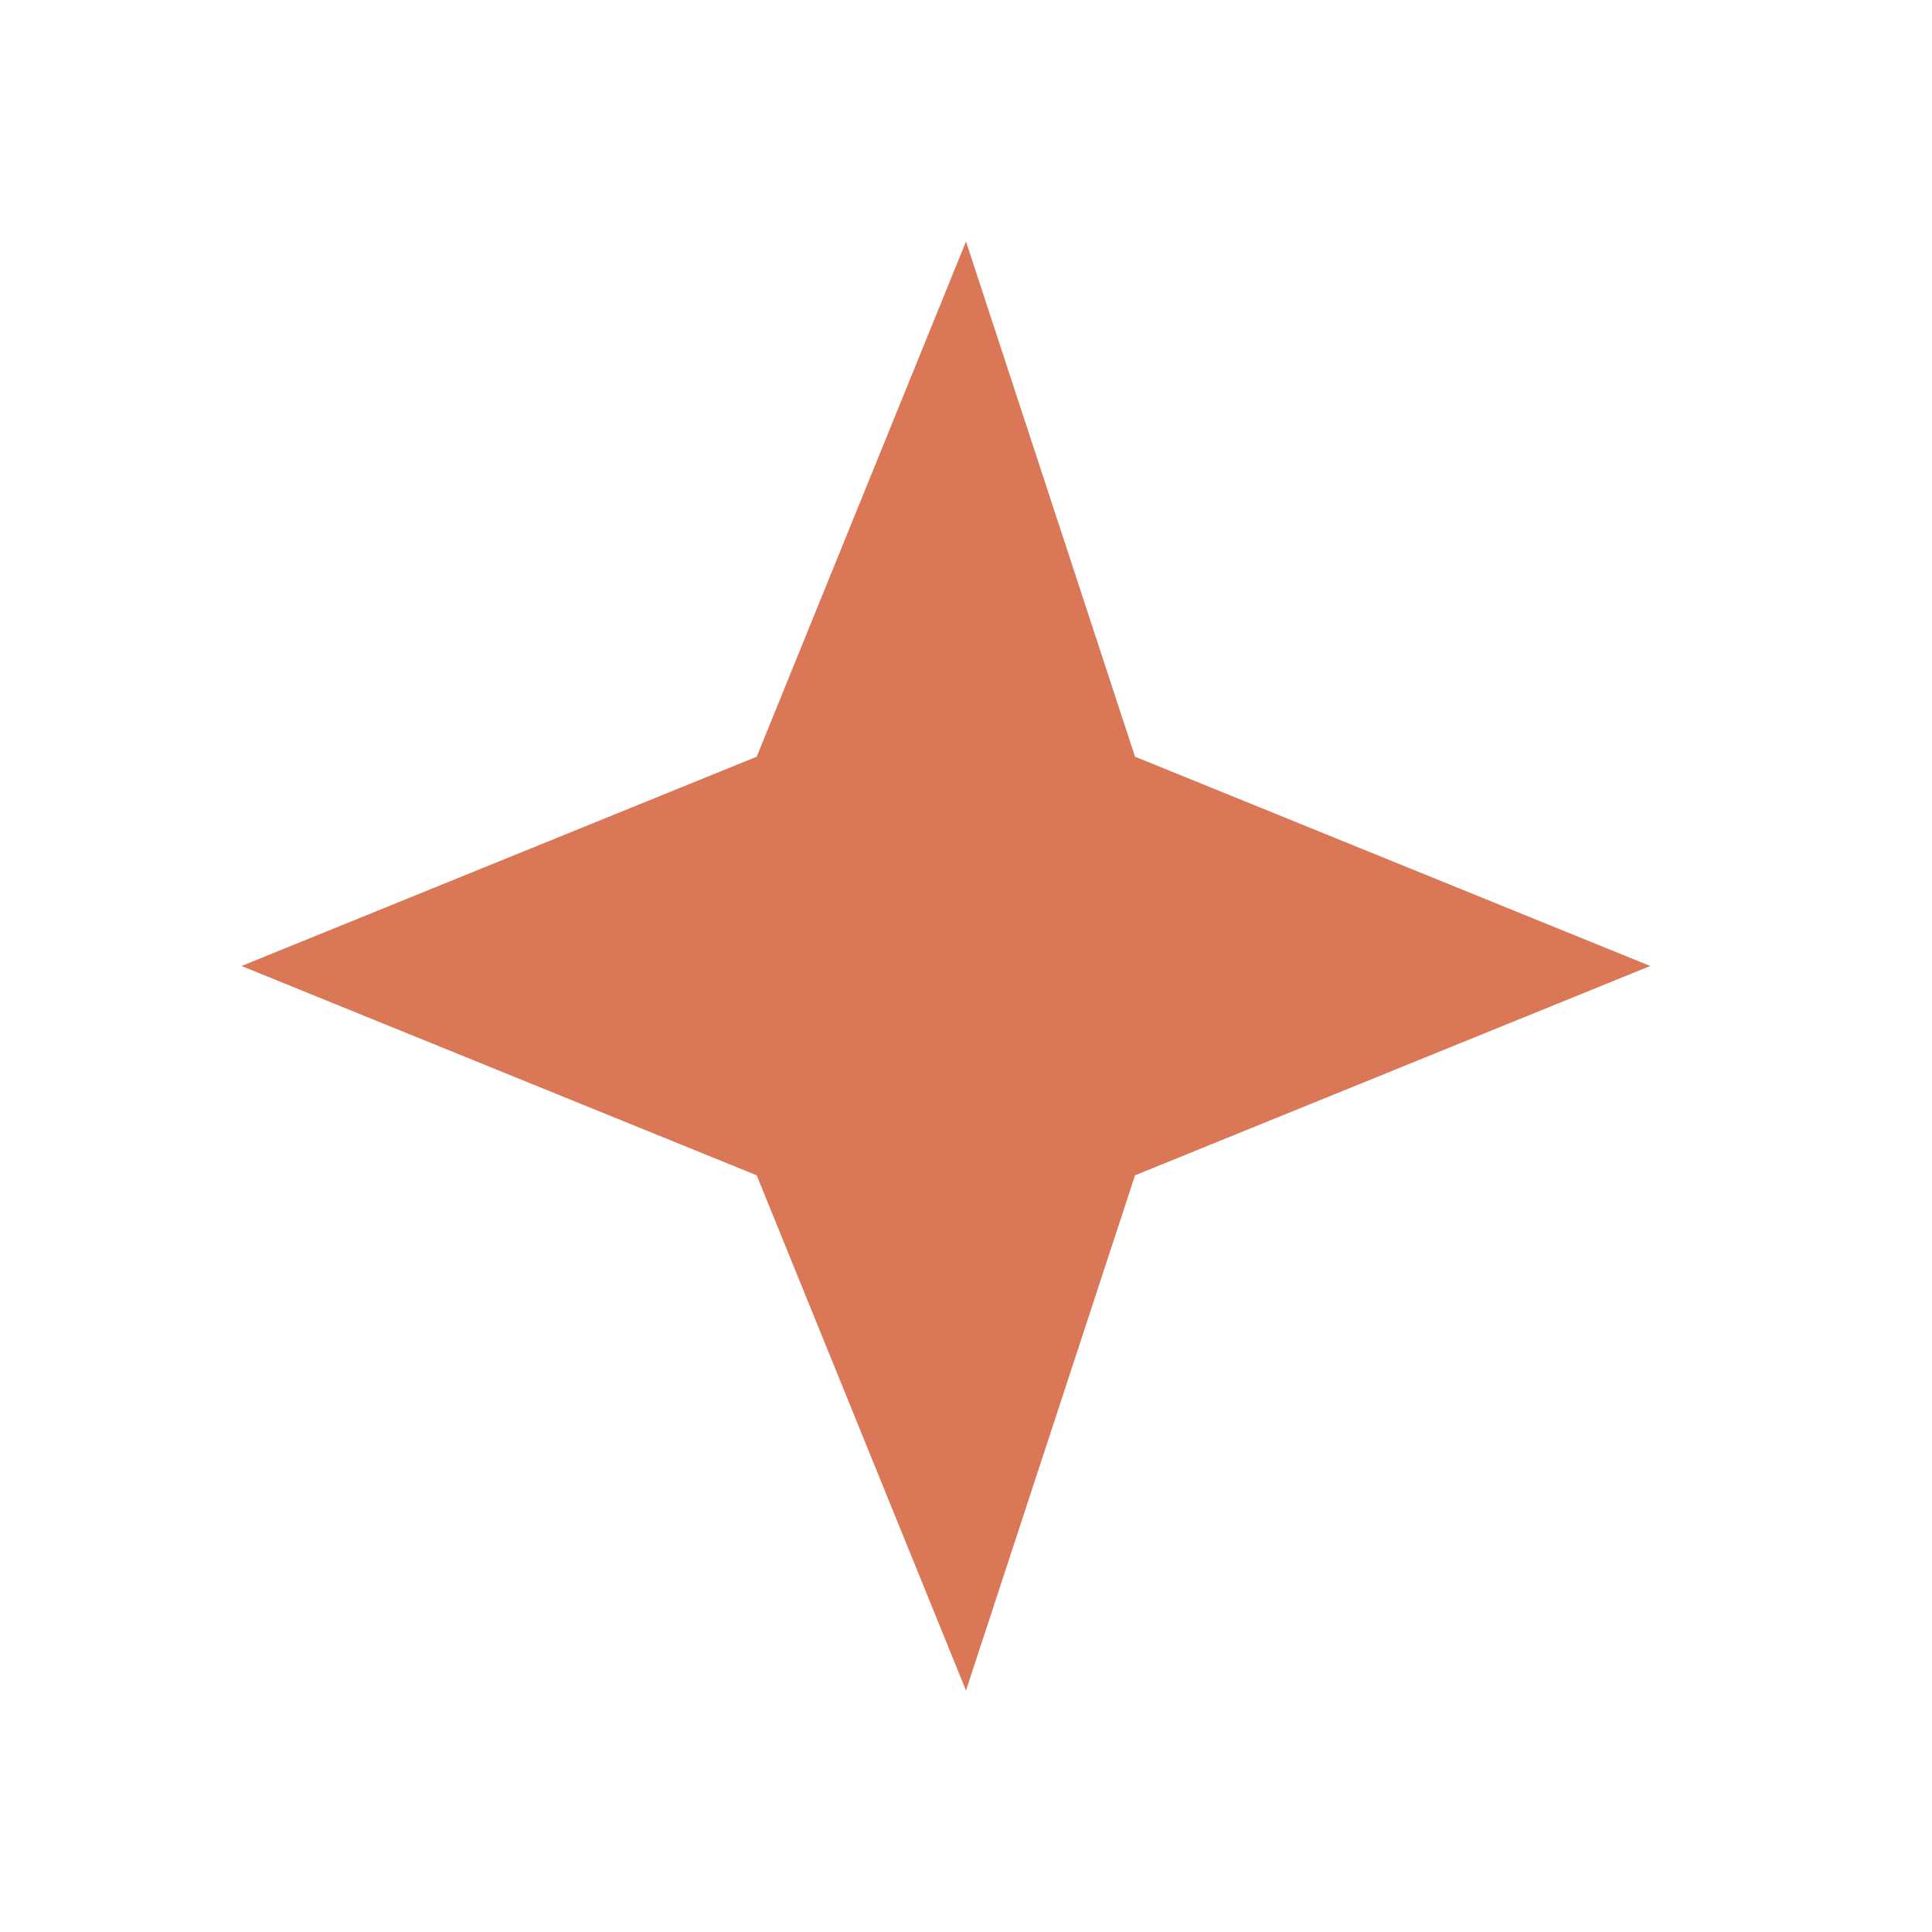
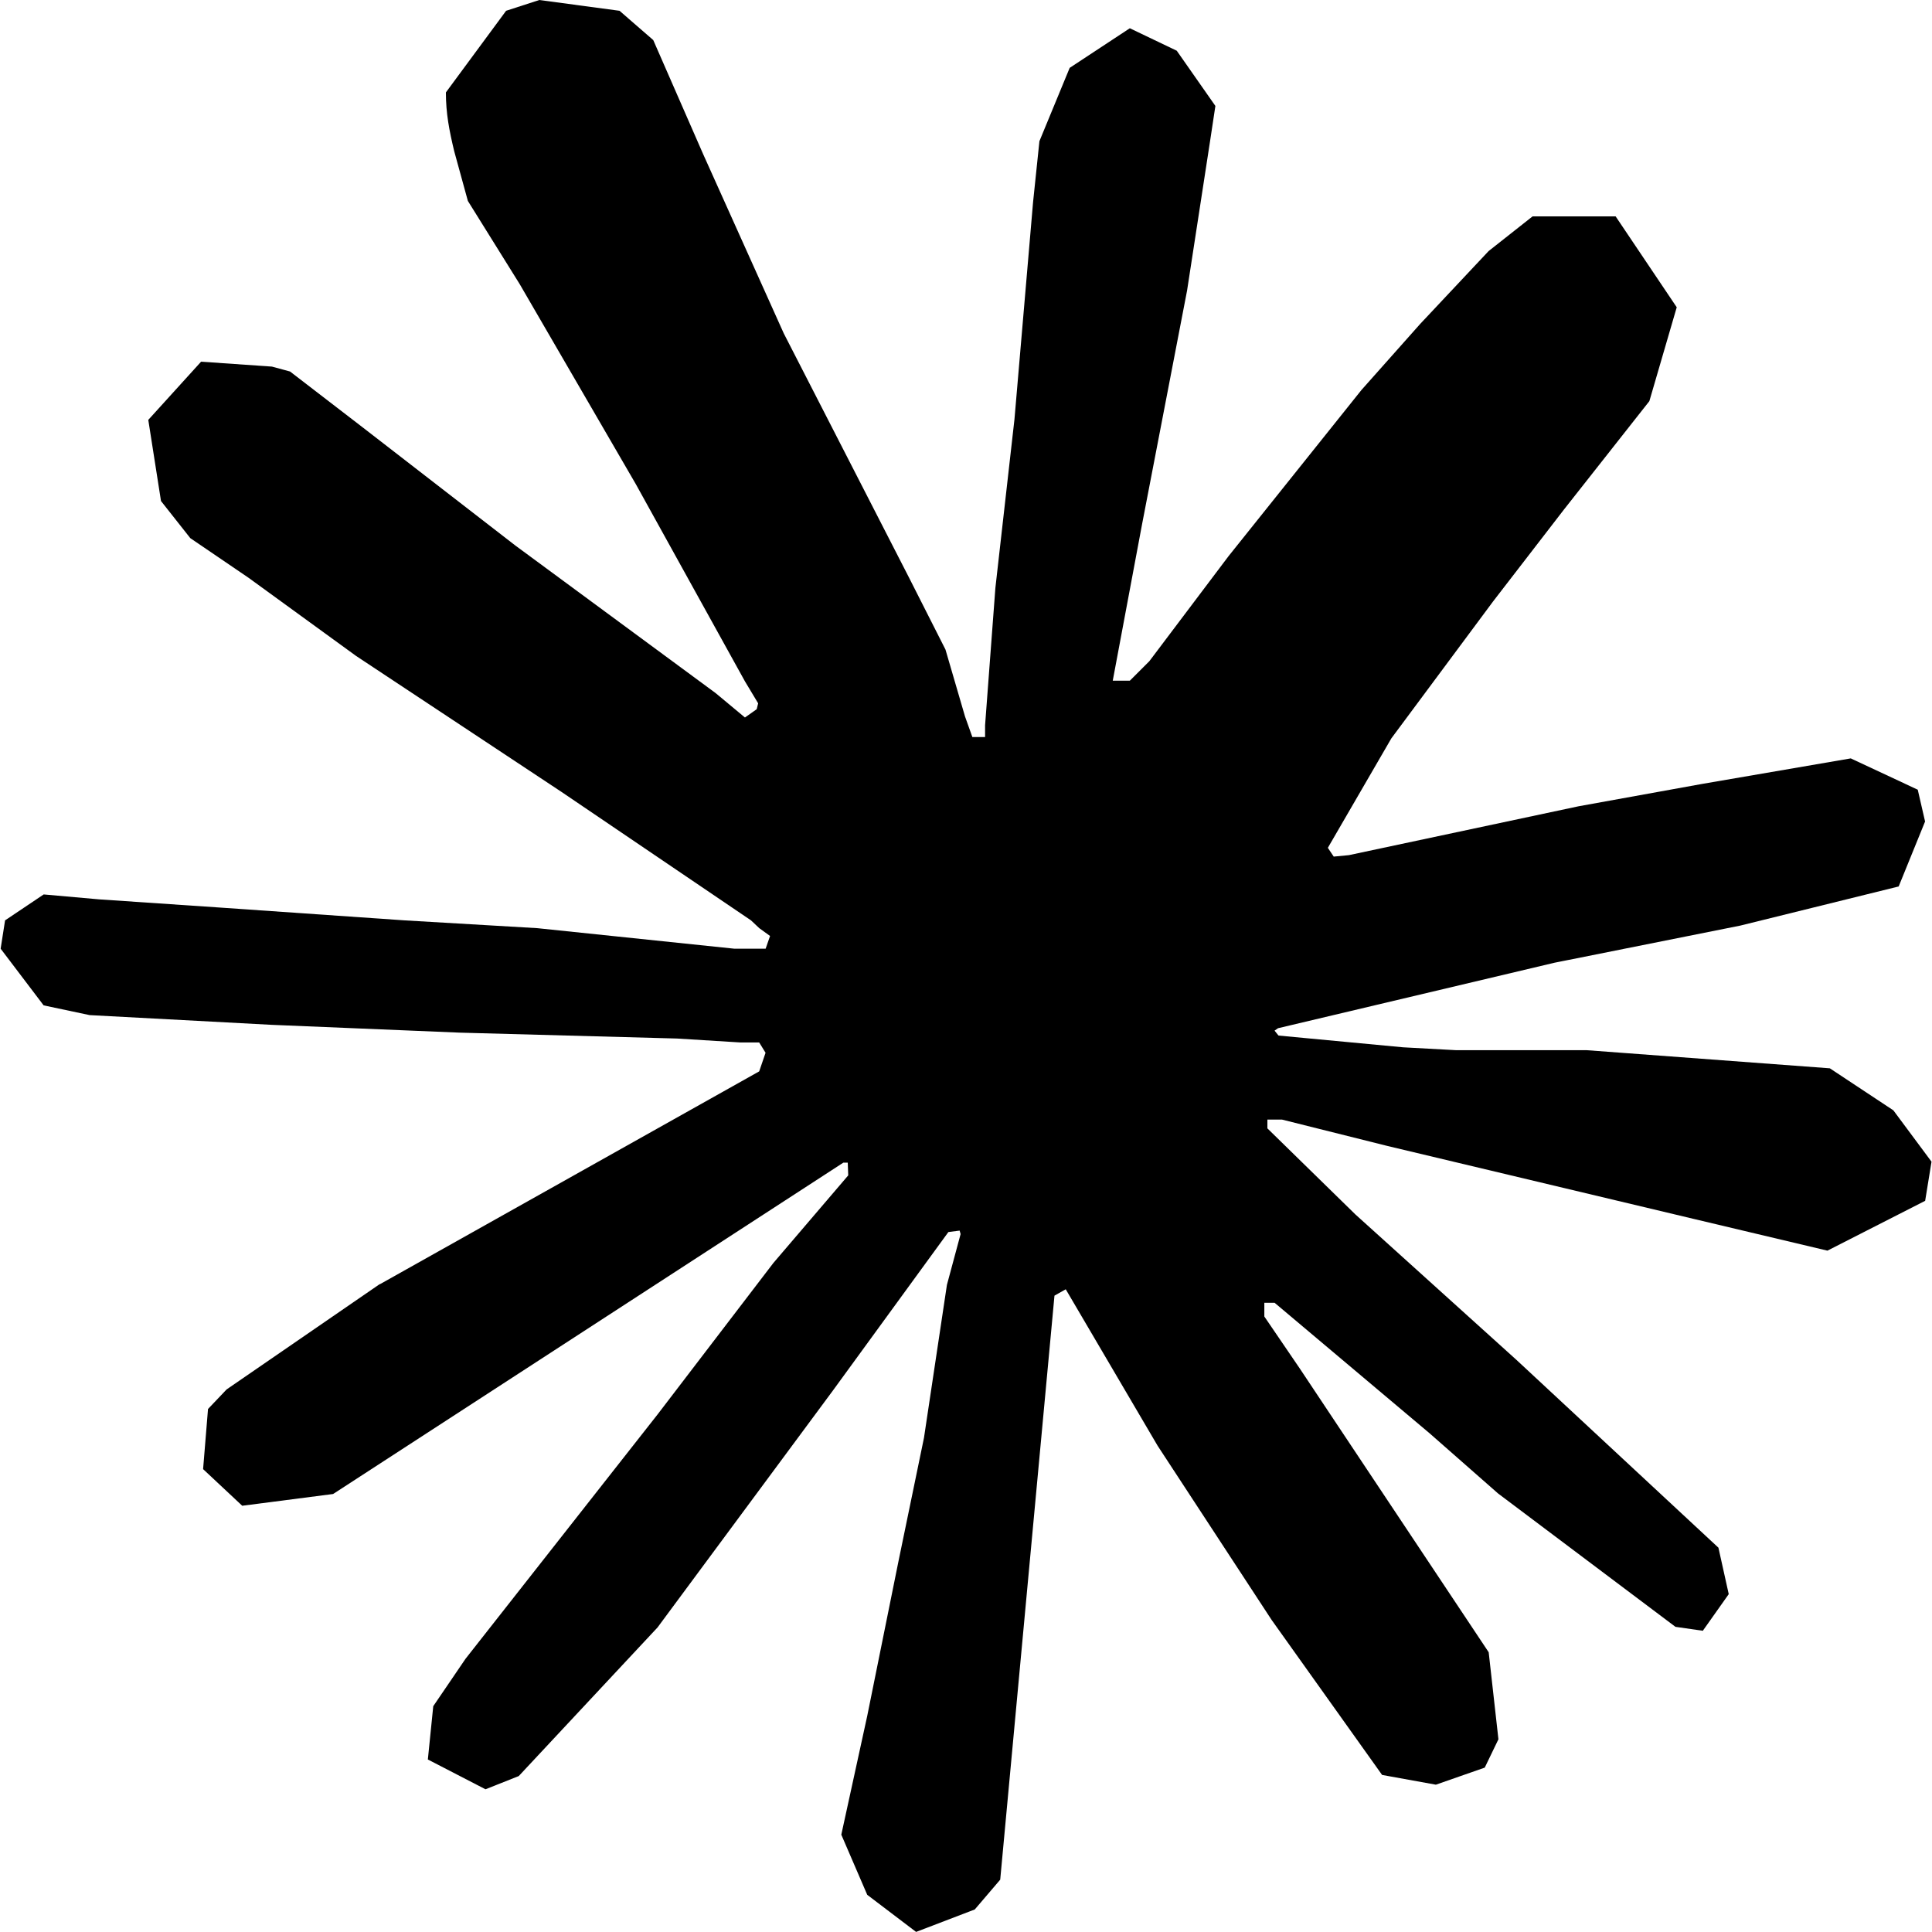
- <svg xmlns="http://www.w3.org/2000/svg" viewBox="0 0 48 48">
-   <path fill="#D97757" d="M24 6l4.2 12.8L41 24l-12.8 5.2L24 42l-5.2-12.8L6 24l12.8-5.2z" />
-   <circle fill="#D97757" cx="24" cy="24" r="6" />
+ <svg xmlns="http://www.w3.org/2000/svg" role="img" viewBox="0 0 24 24">
+   <path d="m4.714 15.956 4.717-2.647.079-.231-.079-.128h-.231l-.789-.049-2.696-.073-2.337-.097-2.265-.121-.571-.121-.534-.704.055-.352.48-.322.686.061 1.518.103 2.277.158 1.651.097 2.447.255h.389l.055-.158-.134-.097-.103-.097L6.973 9.836l-2.55-1.688-1.336-.971-.723-.492-.364-.461-.158-1.008.656-.723.88.061.225.061.892.686 1.906 1.475 2.489 1.834.364.303.146-.103.018-.073-.164-.273-1.354-2.447-1.445-2.489-.643-1.032-.17-.619c-.061-.255-.103-.467-.103-.729L6.287.134 6.7 0l.996.134.419.364.619 1.415 1.002 2.228 1.554 3.03.455.898.243.832.091.255h.158v-.146l.128-1.706.237-2.095.231-2.696.079-.759.376-.911.747-.492.583.279.48.686-.067.443-.285 1.852-.559 2.902-.364 1.943h.212l.243-.243.984-1.305 1.651-2.064.729-.82.85-.905.546-.431h1.032l.759 1.129-.34 1.166-1.062 1.348-.88 1.141-1.263 1.7-.789 1.36.073.109.188-.018 2.853-.607 1.542-.279 1.84-.316.832.389.091.395-.328.807-1.967.486-2.307.461-3.436.814-.043.03.049.061 1.548.146.662.036h1.621l3.018.225.789.522.474.638-.079.486-1.214.619-1.639-.389-3.825-.911-1.311-.328h-.182v.109l1.093 1.069 2.003 1.809 2.507 2.331.128.577-.322.455-.34-.049-2.204-1.657-.85-.747-1.925-1.621h-.128v.17l.443.65 2.344 3.521.121 1.081-.17.352-.607.212-.668-.121-1.372-1.925L14.38 17.959l-1.141-1.943-.14.079-.674 7.255-.316.37-.729.279-.607-.461-.322-.747.322-1.475.389-1.925.316-1.53.285-1.9.17-.631-.012-.043-.14.018-1.433 1.967-2.18 2.945-1.724 1.846-.413.164-.716-.37.067-.662.401-.589 2.386-3.036 1.439-1.882.929-1.087-.006-.158h-.055l-6.338 4.116-1.129.146-.486-.455.061-.747.231-.243 1.906-1.311Z" />
</svg>
